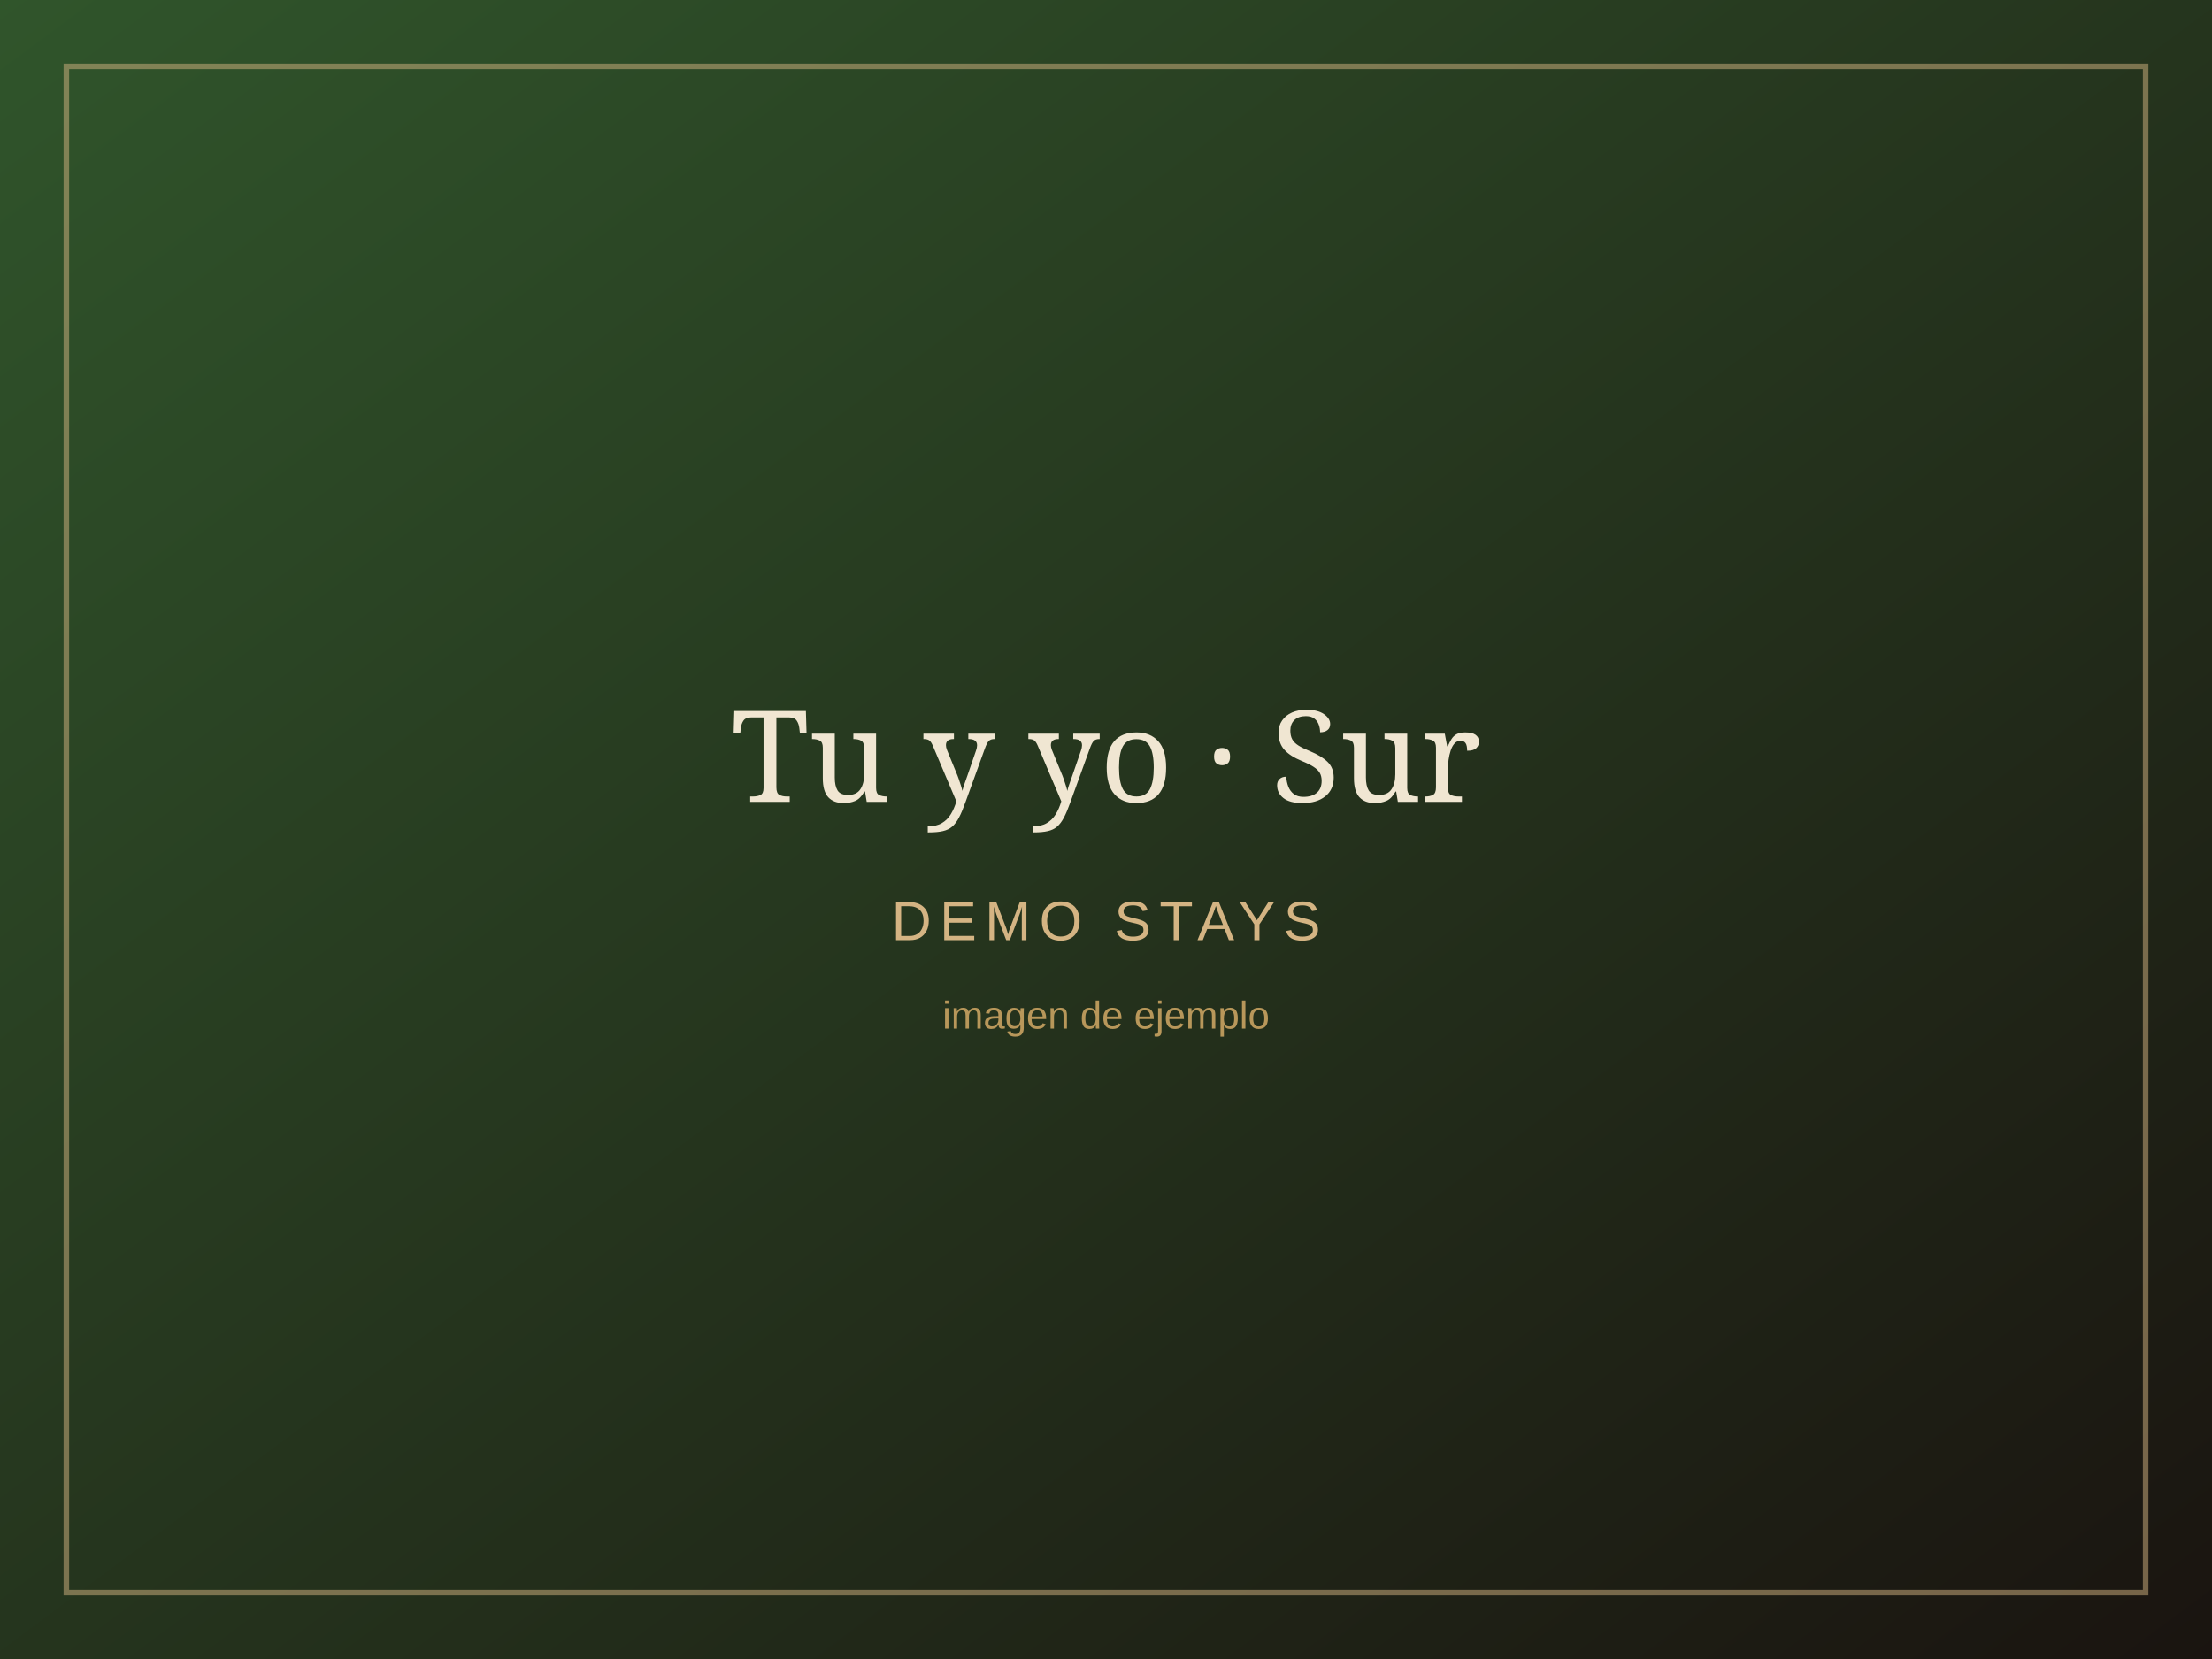
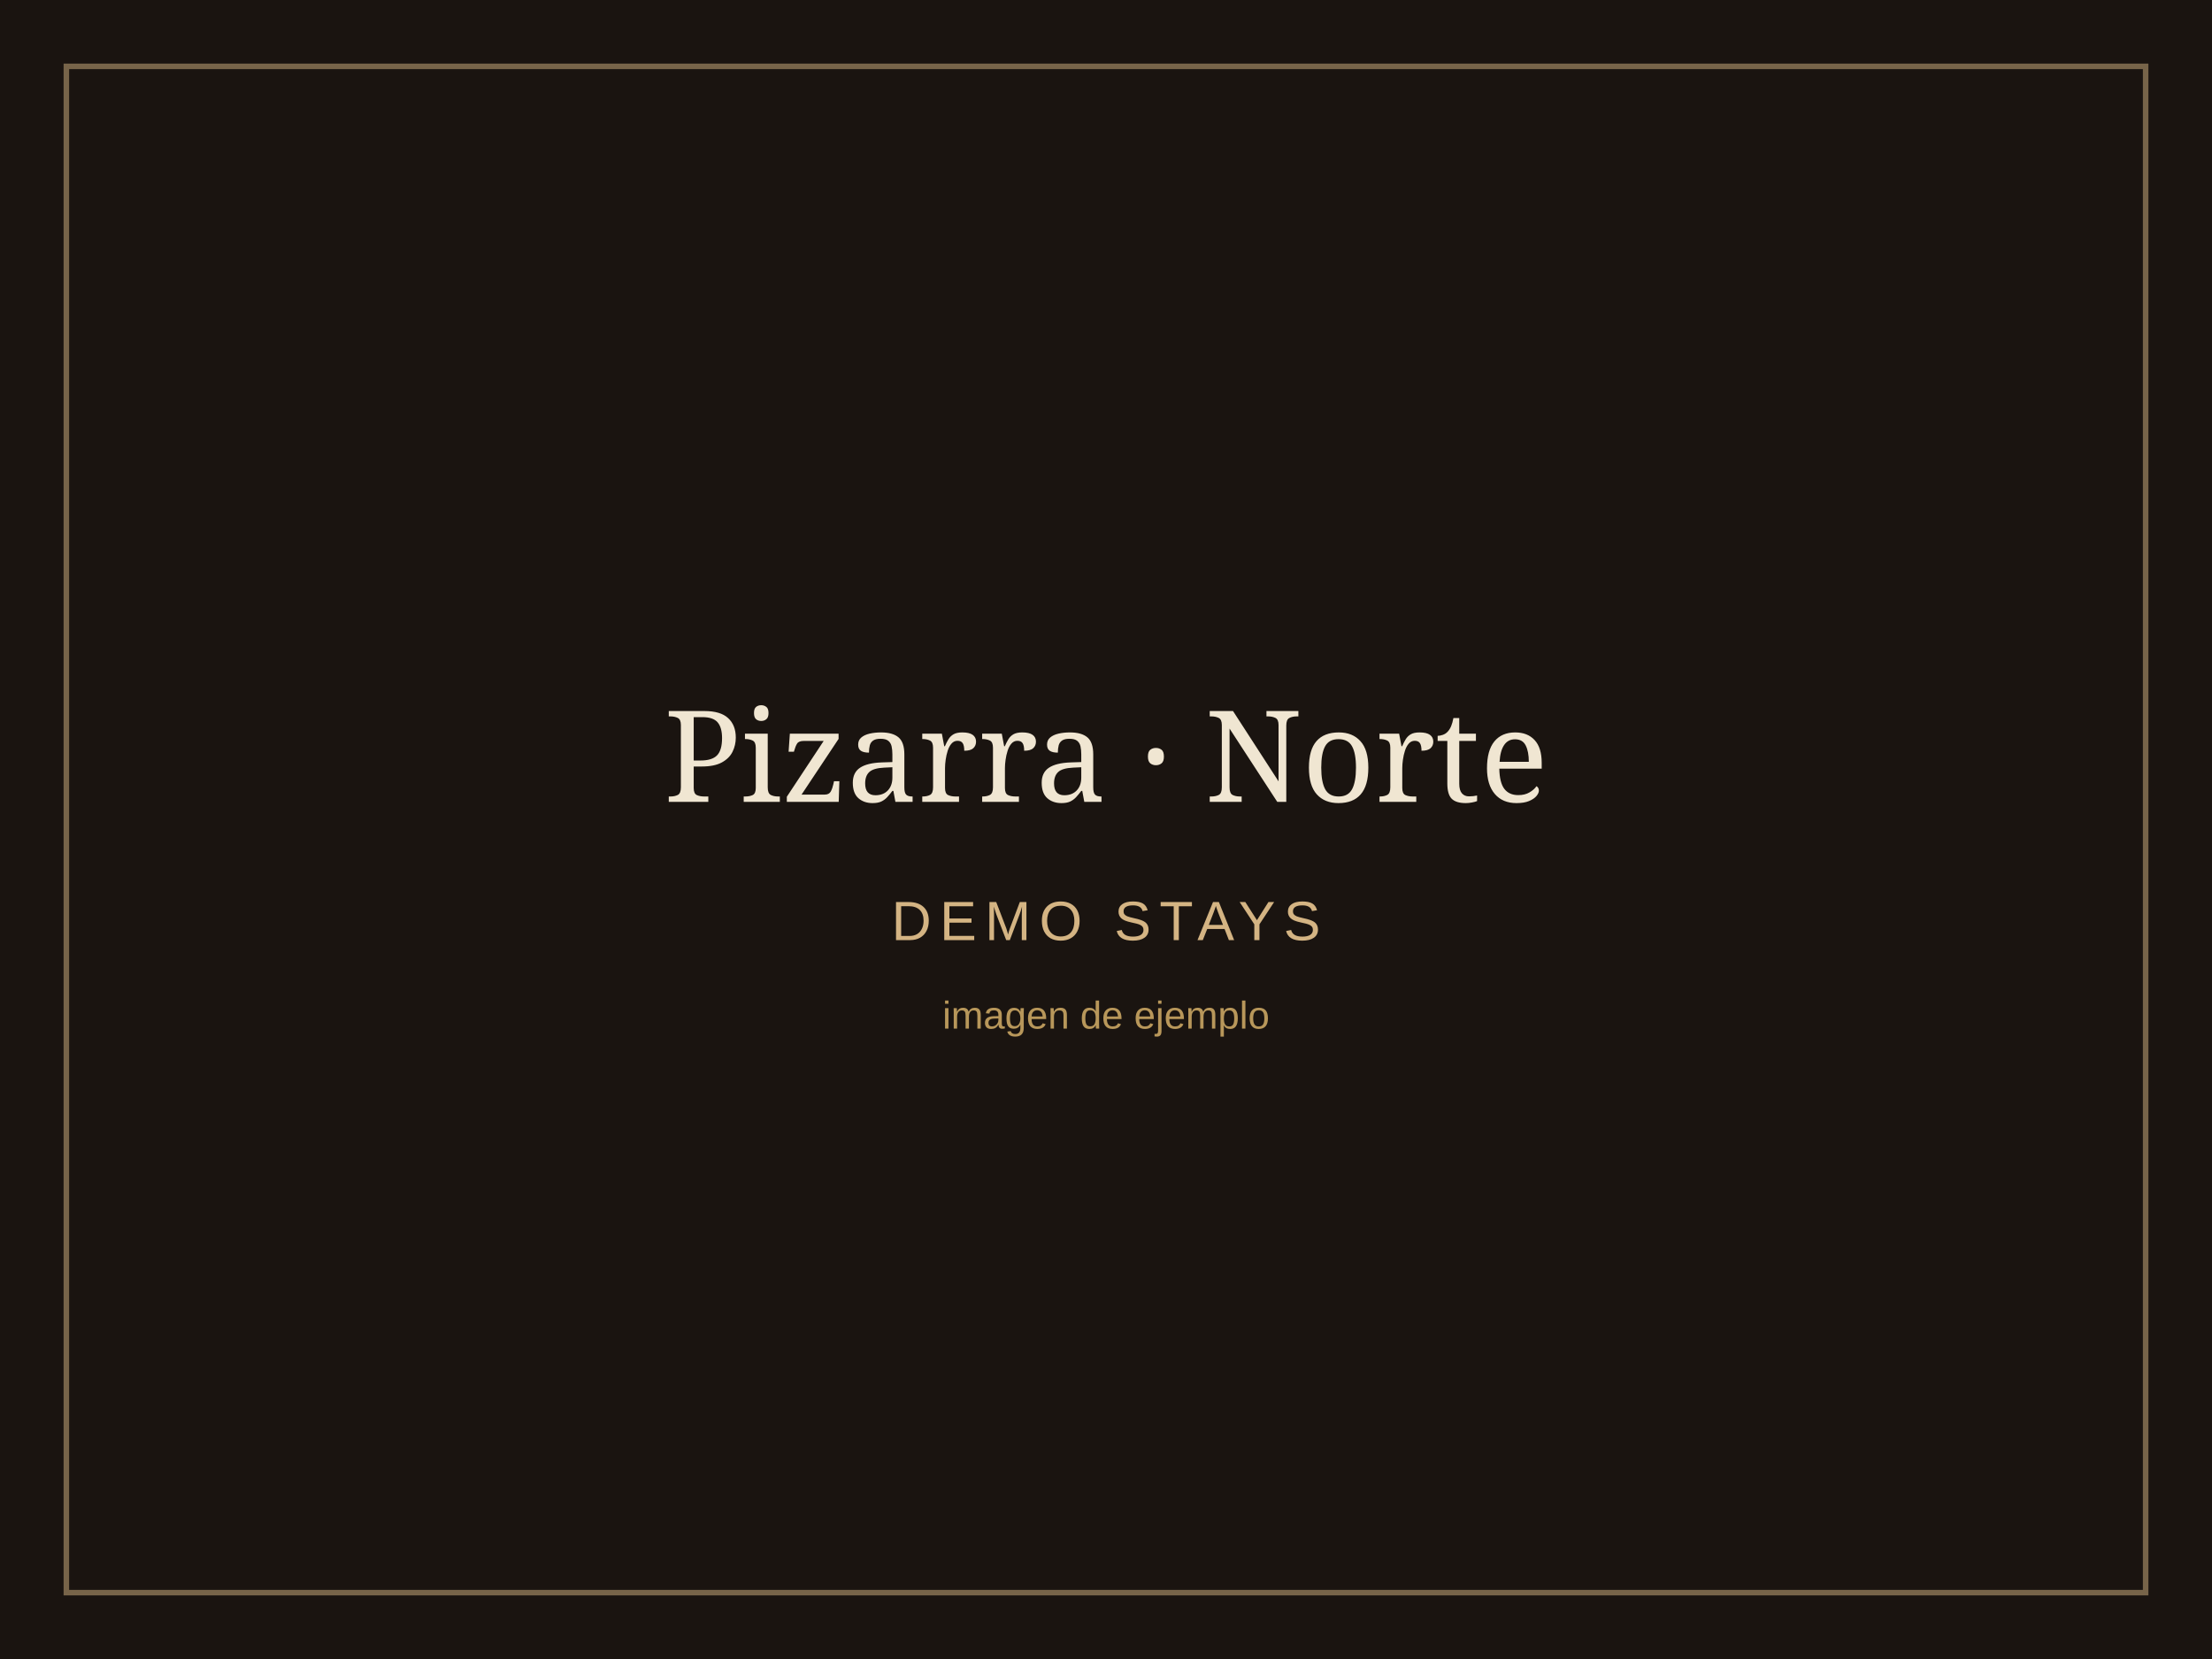
- <svg xmlns="http://www.w3.org/2000/svg" width="800" height="600" viewBox="0 0 800 600" role="img" aria-label="Tu y yo · Sur">
+ <svg xmlns="http://www.w3.org/2000/svg" width="800" height="600" viewBox="0 0 800 600" role="img" aria-label="Pizarra · Norte">
  <defs>
    <linearGradient id="g" x1="0" y1="0" x2="1" y2="1">
-       <stop offset="0" stop-color="#30552b" />
+       <stop offset="0" stop-color="#1a1410" />
      <stop offset="1" stop-color="#1a1410" />
    </linearGradient>
  </defs>
  <rect width="800" height="600" fill="url(#g)" />
  <rect x="24" y="24" width="752" height="552" fill="none" stroke="#d4b483" stroke-opacity="0.5" stroke-width="2" />
-   <text x="400" y="290" font-family="Georgia, serif" font-size="46" fill="#f0e6d2" text-anchor="middle">Tu y yo · Sur</text>
+   <text x="400" y="290" font-family="Georgia, serif" font-size="46" fill="#f0e6d2" text-anchor="middle">Pizarra · Norte</text>
  <text x="400" y="340" font-family="Arial, sans-serif" font-size="20" fill="#d4b483" letter-spacing="3" text-anchor="middle">DEMO STAYS</text>
  <text x="400" y="372" font-family="Arial, sans-serif" font-size="14" fill="#b8975a" text-anchor="middle">imagen de ejemplo</text>
</svg>
